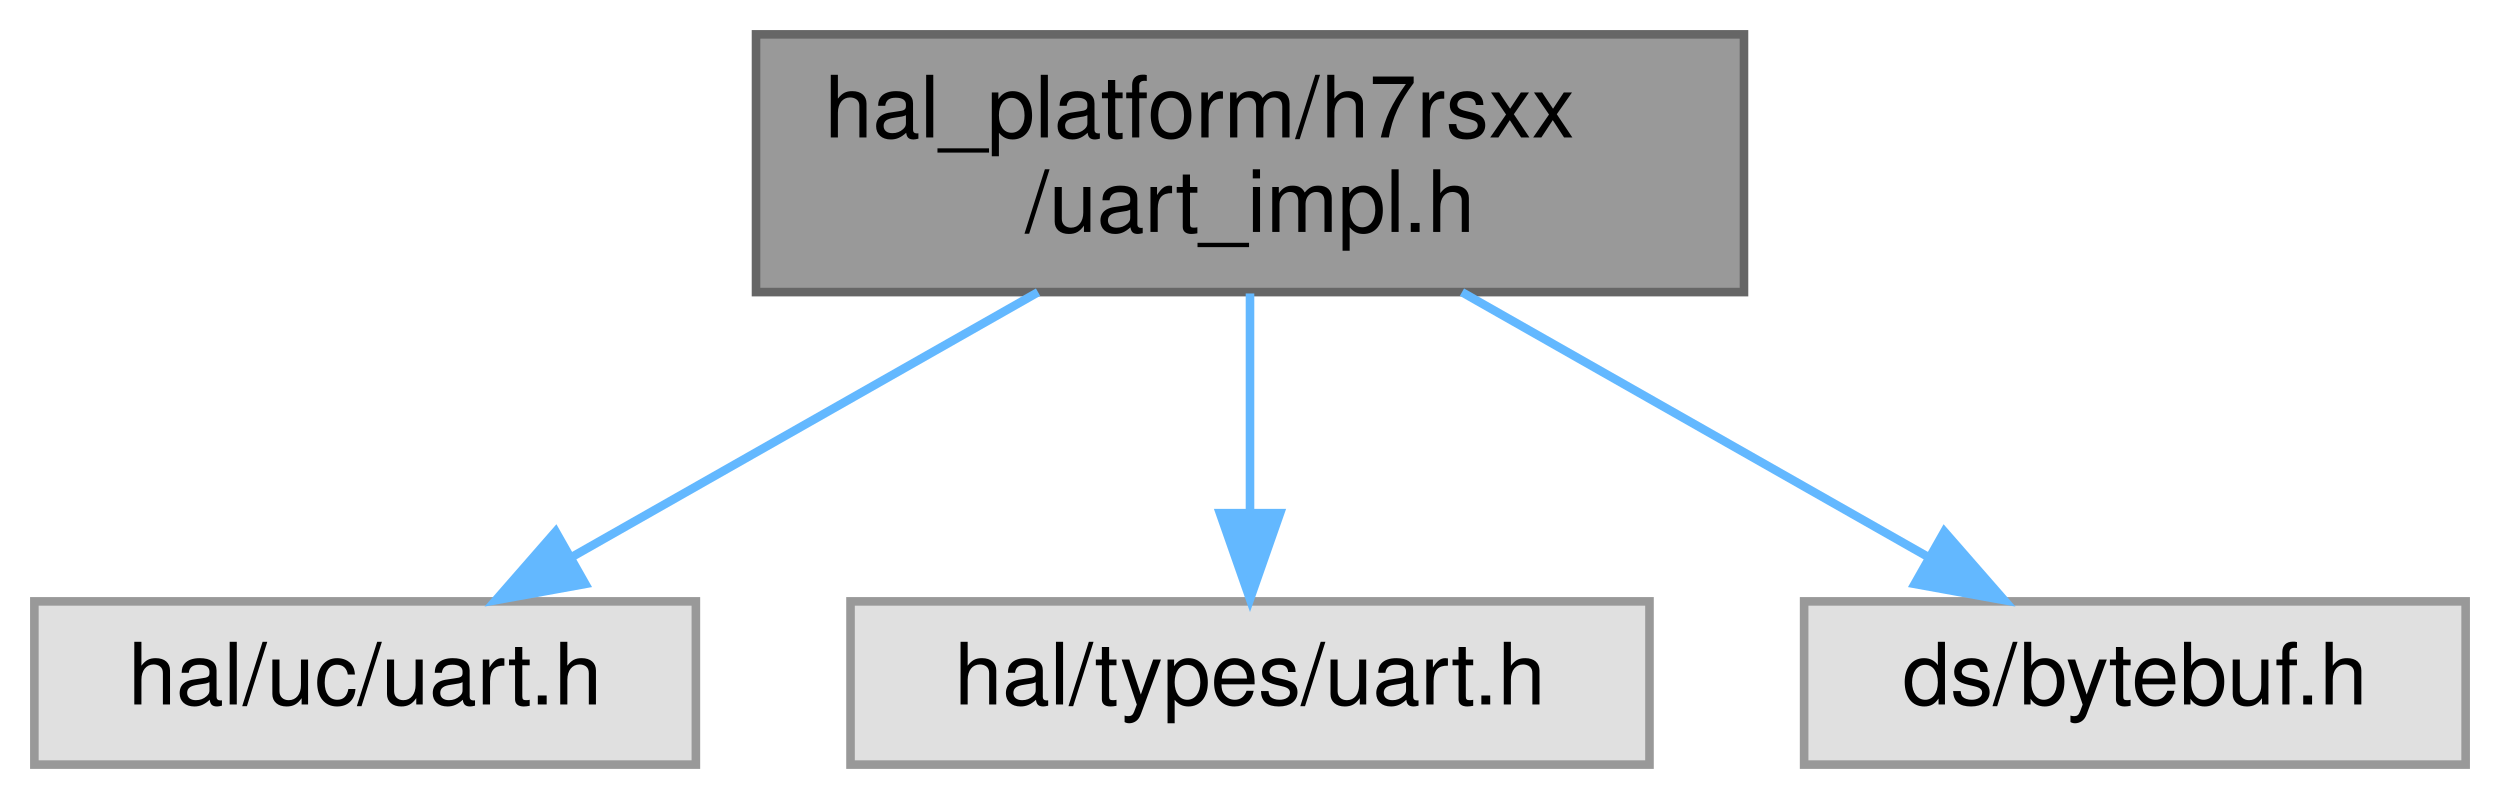
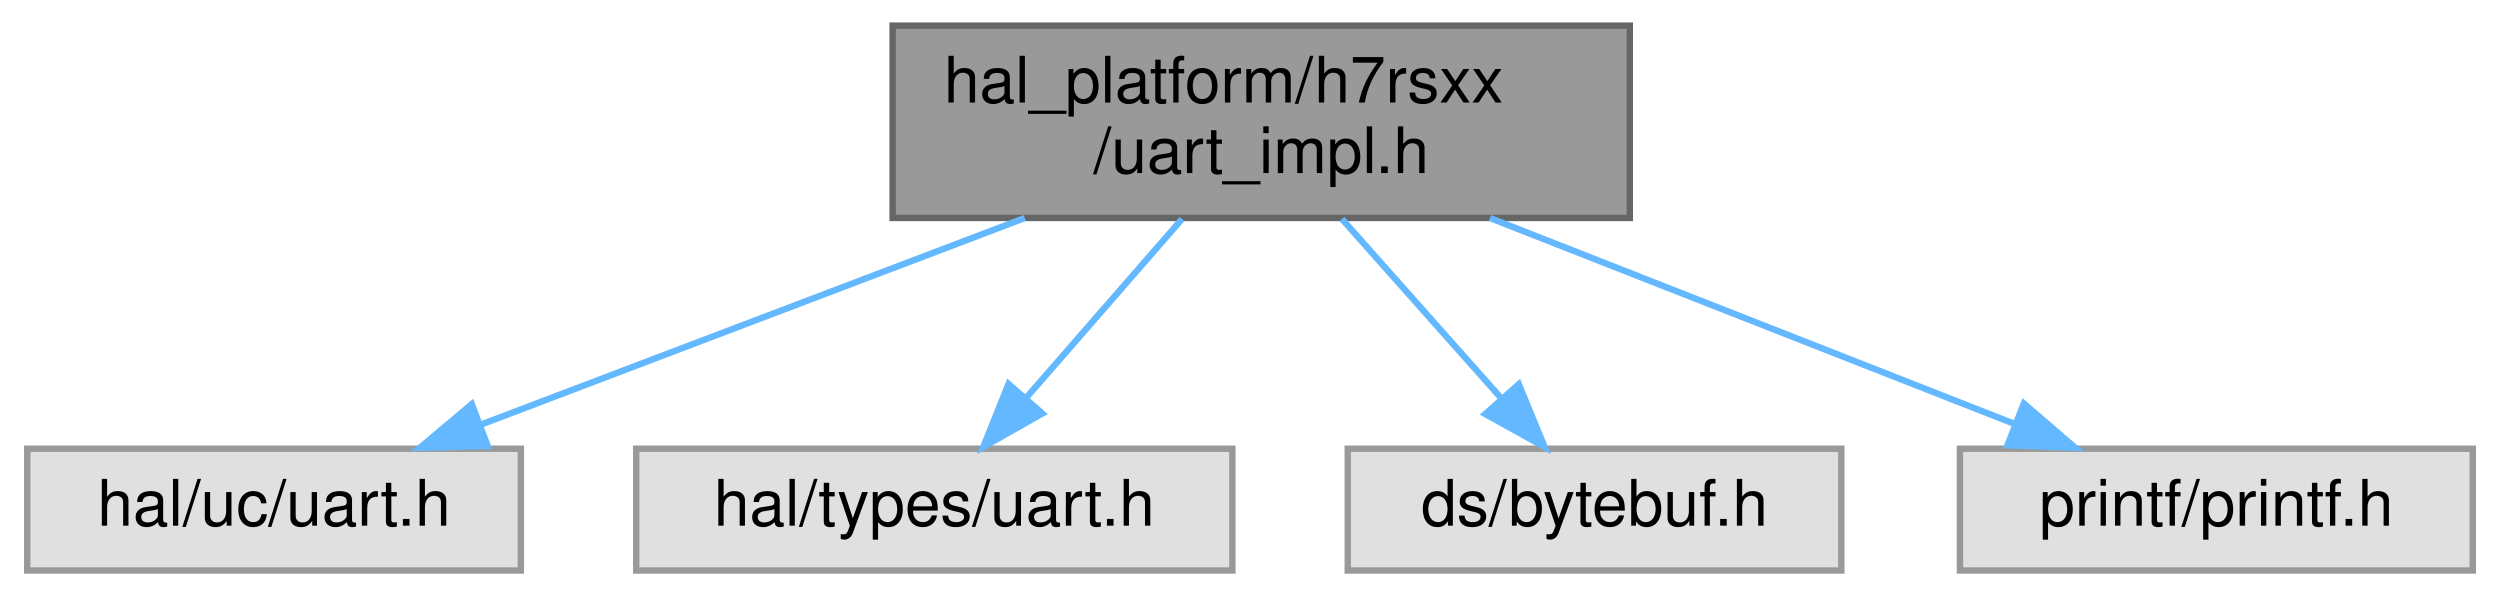
- <svg xmlns="http://www.w3.org/2000/svg" xmlns:xlink="http://www.w3.org/1999/xlink" width="291pt" height="93pt" viewBox="0.00 0.00 291.00 93.00">
+ <svg xmlns="http://www.w3.org/2000/svg" xmlns:xlink="http://www.w3.org/1999/xlink" width="390pt" height="93pt" viewBox="0.00 0.00 389.50 93.00">
  <g id="graph0" class="graph" transform="scale(1 1) rotate(0) translate(4 89)">
    <g id="Node000001" class="node">
      <g id="a_Node000001">
        <a xlink:title=" ">
-           <polygon fill="#999999" stroke="#666666" points="199,-85 84,-85 84,-55 199,-55 199,-85" />
-           <text text-anchor="start" x="92" y="-73" font-family="Helvetica,sans-Serif" font-size="10.00">hal_platform/h7rsxx</text>
-           <text text-anchor="middle" x="141.5" y="-62" font-family="Helvetica,sans-Serif" font-size="10.00">/uart_impl.h</text>
+           <polygon fill="#999999" stroke="#666666" points="250,-85 135,-85 135,-55 250,-55 250,-85" />
+           <text text-anchor="start" x="143" y="-73" font-family="Helvetica,sans-Serif" font-size="10.00">hal_platform/h7rsxx</text>
+           <text text-anchor="middle" x="192.5" y="-62" font-family="Helvetica,sans-Serif" font-size="10.00">/uart_impl.h</text>
        </a>
      </g>
    </g>
    <g id="Node000002" class="node">
      <g id="a_Node000002">
        <a xlink:title=" ">
          <polygon fill="#e0e0e0" stroke="#999999" points="77,-19 0,-19 0,0 77,0 77,-19" />
          <text text-anchor="middle" x="38.5" y="-7" font-family="Helvetica,sans-Serif" font-size="10.00">hal/uc/uart.h</text>
        </a>
      </g>
    </g>
    <g id="edge1_Node000001_Node000002" class="edge">
      <g id="a_edge1_Node000001_Node000002">
        <a xlink:title=" ">
-           <path fill="none" stroke="#63b8ff" d="M116.83,-54.99C100.41,-45.66 78.95,-33.47 62.64,-24.21" />
-           <polygon fill="#63b8ff" stroke="#63b8ff" points="64.13,-21.03 53.71,-19.14 60.68,-27.12 64.13,-21.03" />
+           <path fill="none" stroke="#63b8ff" d="M155.61,-54.99C129.8,-45.18 95.65,-32.21 70.9,-22.81" />
+           <polygon fill="#63b8ff" stroke="#63b8ff" points="71.83,-19.42 61.24,-19.14 69.35,-25.96 71.83,-19.42" />
        </a>
      </g>
    </g>
    <g id="Node000003" class="node">
      <g id="a_Node000003">
        <a xlink:title=" ">
          <polygon fill="#e0e0e0" stroke="#999999" points="188,-19 95,-19 95,0 188,0 188,-19" />
          <text text-anchor="middle" x="141.5" y="-7" font-family="Helvetica,sans-Serif" font-size="10.00">hal/types/uart.h</text>
        </a>
      </g>
    </g>
    <g id="edge2_Node000001_Node000003" class="edge">
      <g id="a_edge2_Node000001_Node000003">
        <a xlink:title=" ">
-           <path fill="none" stroke="#63b8ff" d="M141.5,-54.84C141.5,-47.21 141.5,-37.7 141.5,-29.45" />
-           <polygon fill="#63b8ff" stroke="#63b8ff" points="145,-29.27 141.5,-19.27 138,-29.27 145,-29.27" />
+           <path fill="none" stroke="#63b8ff" d="M180.15,-54.84C172.83,-46.43 163.5,-35.74 155.85,-26.96" />
+           <polygon fill="#63b8ff" stroke="#63b8ff" points="158.35,-24.5 149.14,-19.27 153.08,-29.1 158.35,-24.5" />
        </a>
      </g>
    </g>
    <g id="Node000004" class="node">
      <g id="a_Node000004">
        <a xlink:title=" ">
          <polygon fill="#e0e0e0" stroke="#999999" points="283,-19 206,-19 206,0 283,0 283,-19" />
          <text text-anchor="middle" x="244.5" y="-7" font-family="Helvetica,sans-Serif" font-size="10.00">ds/bytebuf.h</text>
        </a>
      </g>
    </g>
    <g id="edge3_Node000001_Node000004" class="edge">
      <g id="a_edge3_Node000001_Node000004">
        <a xlink:title=" ">
-           <path fill="none" stroke="#63b8ff" d="M166.17,-54.99C182.59,-45.66 204.05,-33.47 220.36,-24.21" />
-           <polygon fill="#63b8ff" stroke="#63b8ff" points="222.32,-27.12 229.29,-19.14 218.87,-21.03 222.32,-27.12" />
+           <path fill="none" stroke="#63b8ff" d="M205.09,-54.84C212.56,-46.43 222.06,-35.74 229.87,-26.96" />
+           <polygon fill="#63b8ff" stroke="#63b8ff" points="232.68,-29.07 236.71,-19.27 227.45,-24.41 232.68,-29.07" />
+         </a>
+       </g>
+     </g>
+     <g id="Node000005" class="node">
+       <g id="a_Node000005">
+         <a xlink:title=" ">
+           <polygon fill="#e0e0e0" stroke="#999999" points="381.5,-19 301.5,-19 301.5,0 381.5,0 381.5,-19" />
+           <text text-anchor="middle" x="341.5" y="-7" font-family="Helvetica,sans-Serif" font-size="10.00">printf/printf.h</text>
+         </a>
+       </g>
+     </g>
+     <g id="edge4_Node000001_Node000005" class="edge">
+       <g id="a_edge4_Node000001_Node000005">
+         <a xlink:title=" ">
+           <path fill="none" stroke="#63b8ff" d="M228.19,-54.99C253.16,-45.18 286.2,-32.21 310.16,-22.81" />
+           <polygon fill="#63b8ff" stroke="#63b8ff" points="311.47,-26.05 319.5,-19.14 308.91,-19.54 311.47,-26.05" />
        </a>
      </g>
    </g>
  </g>
</svg>
